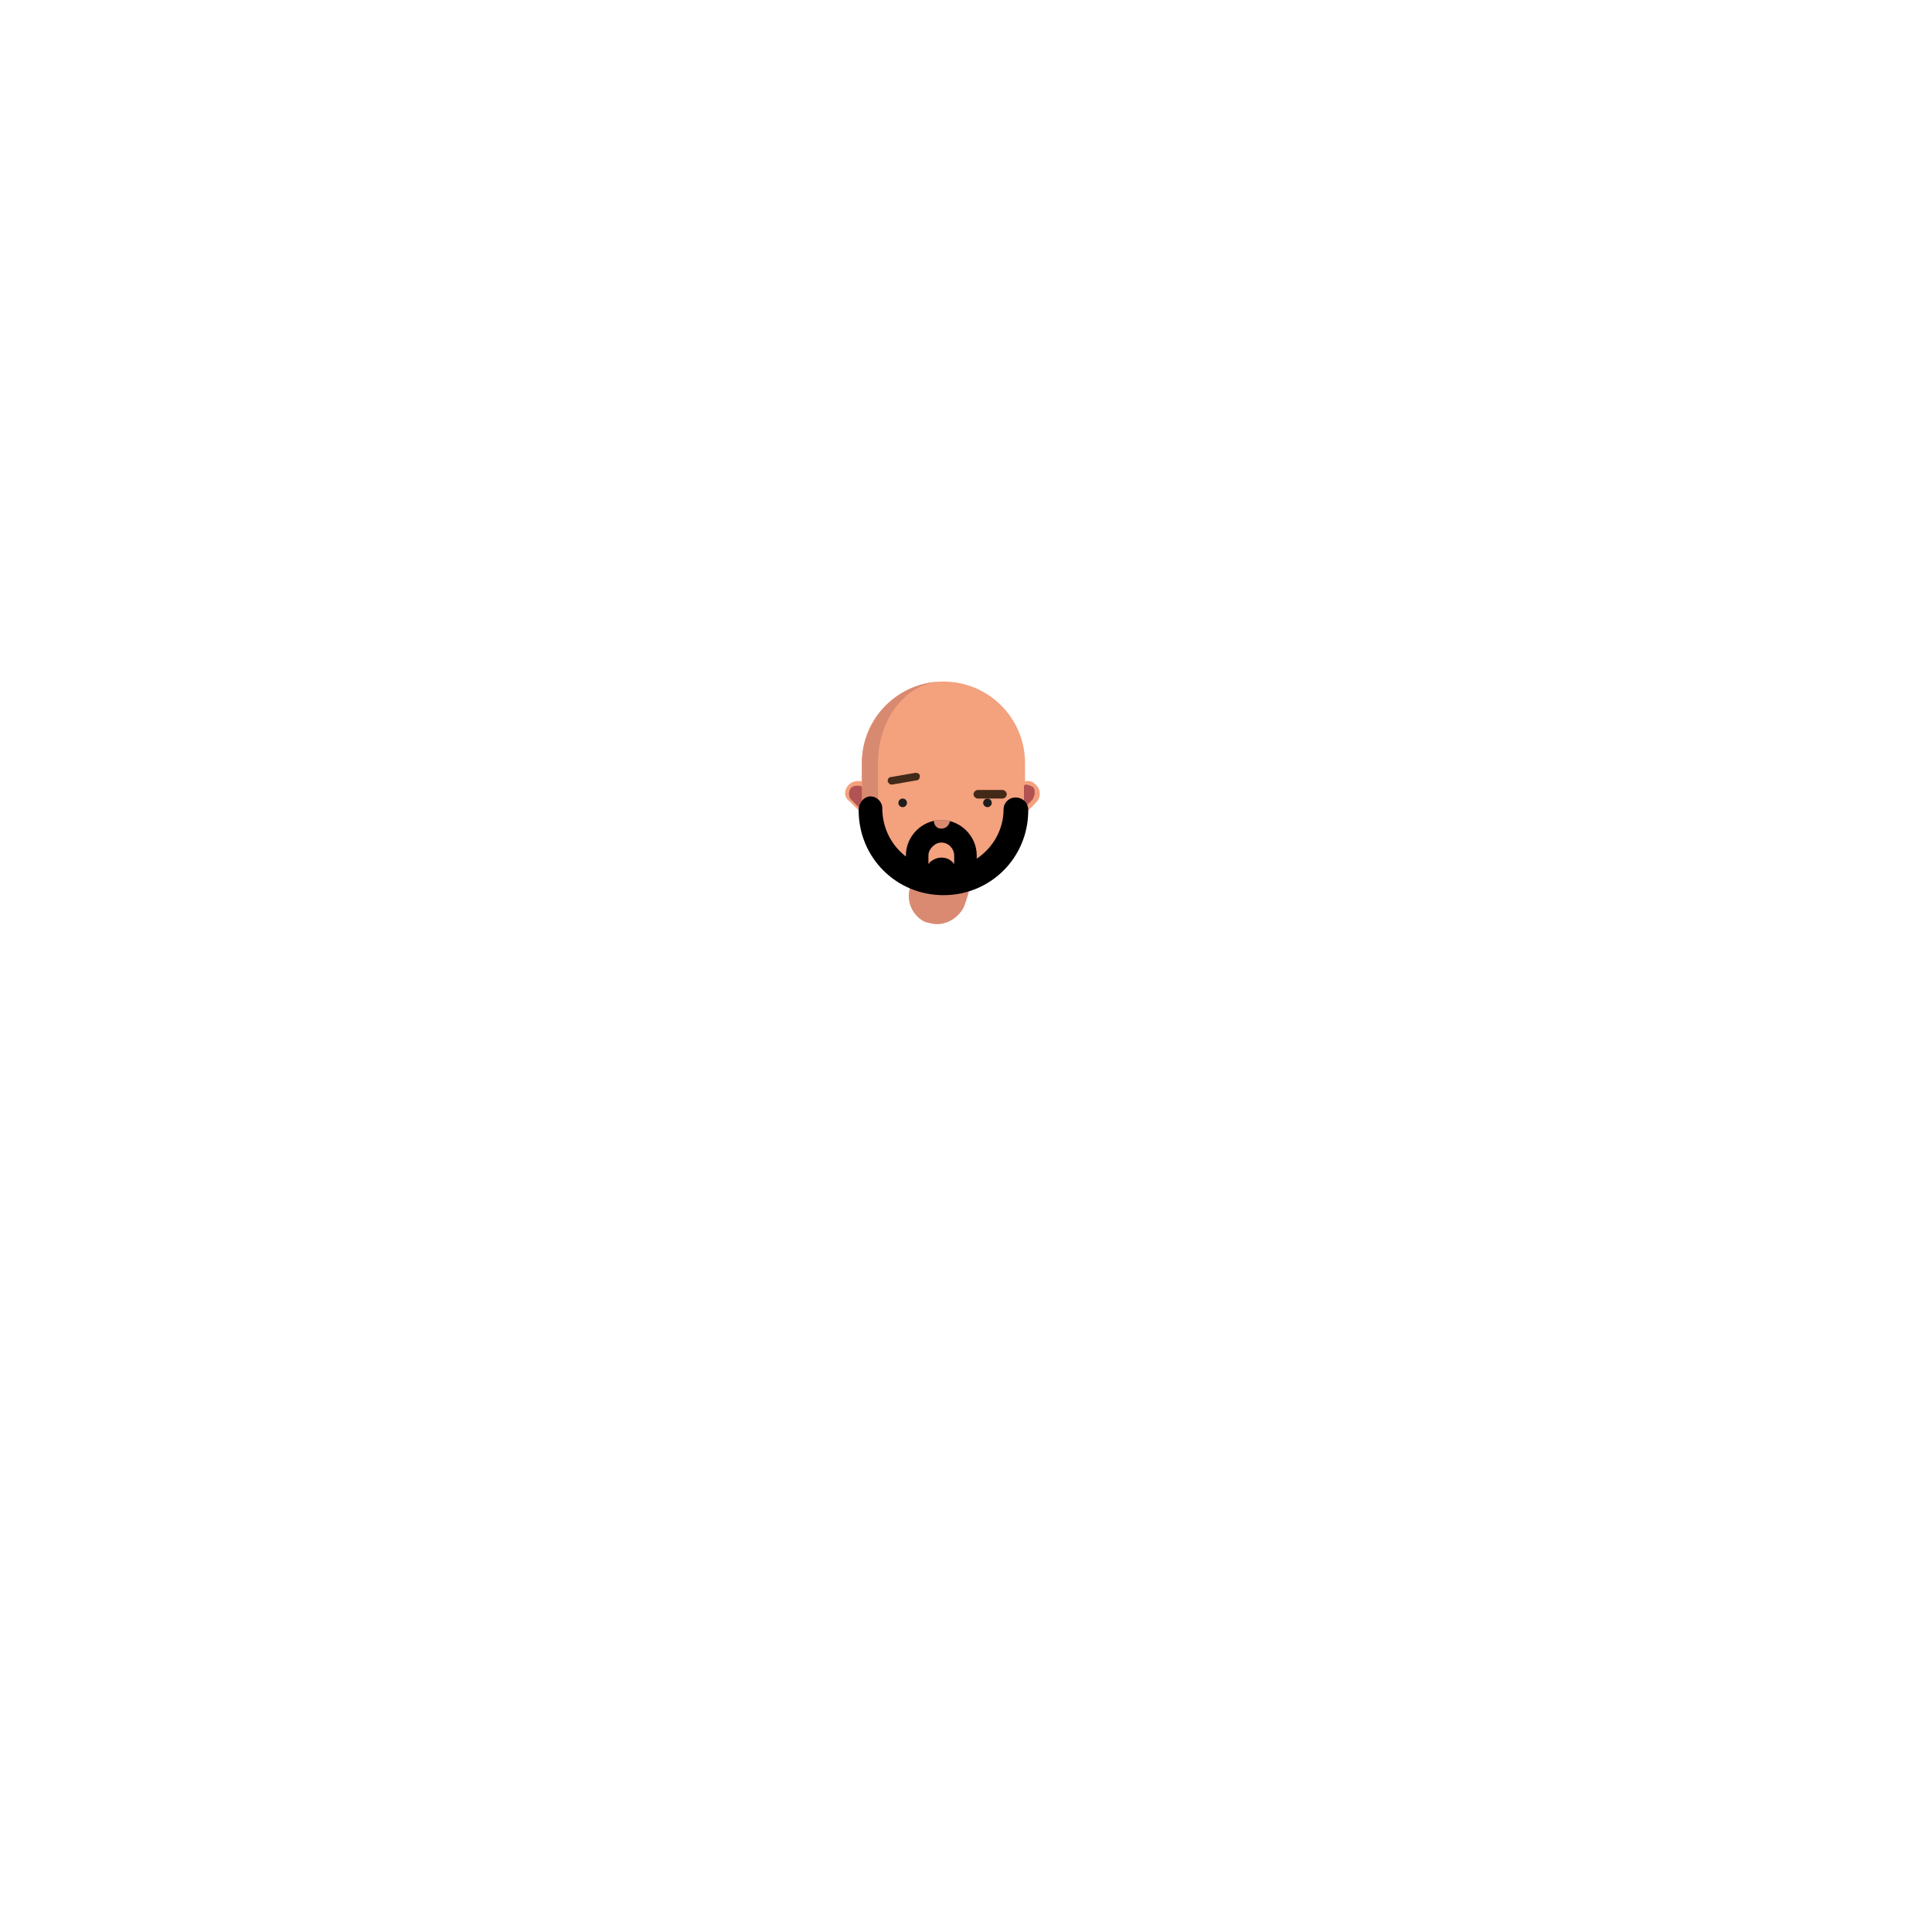
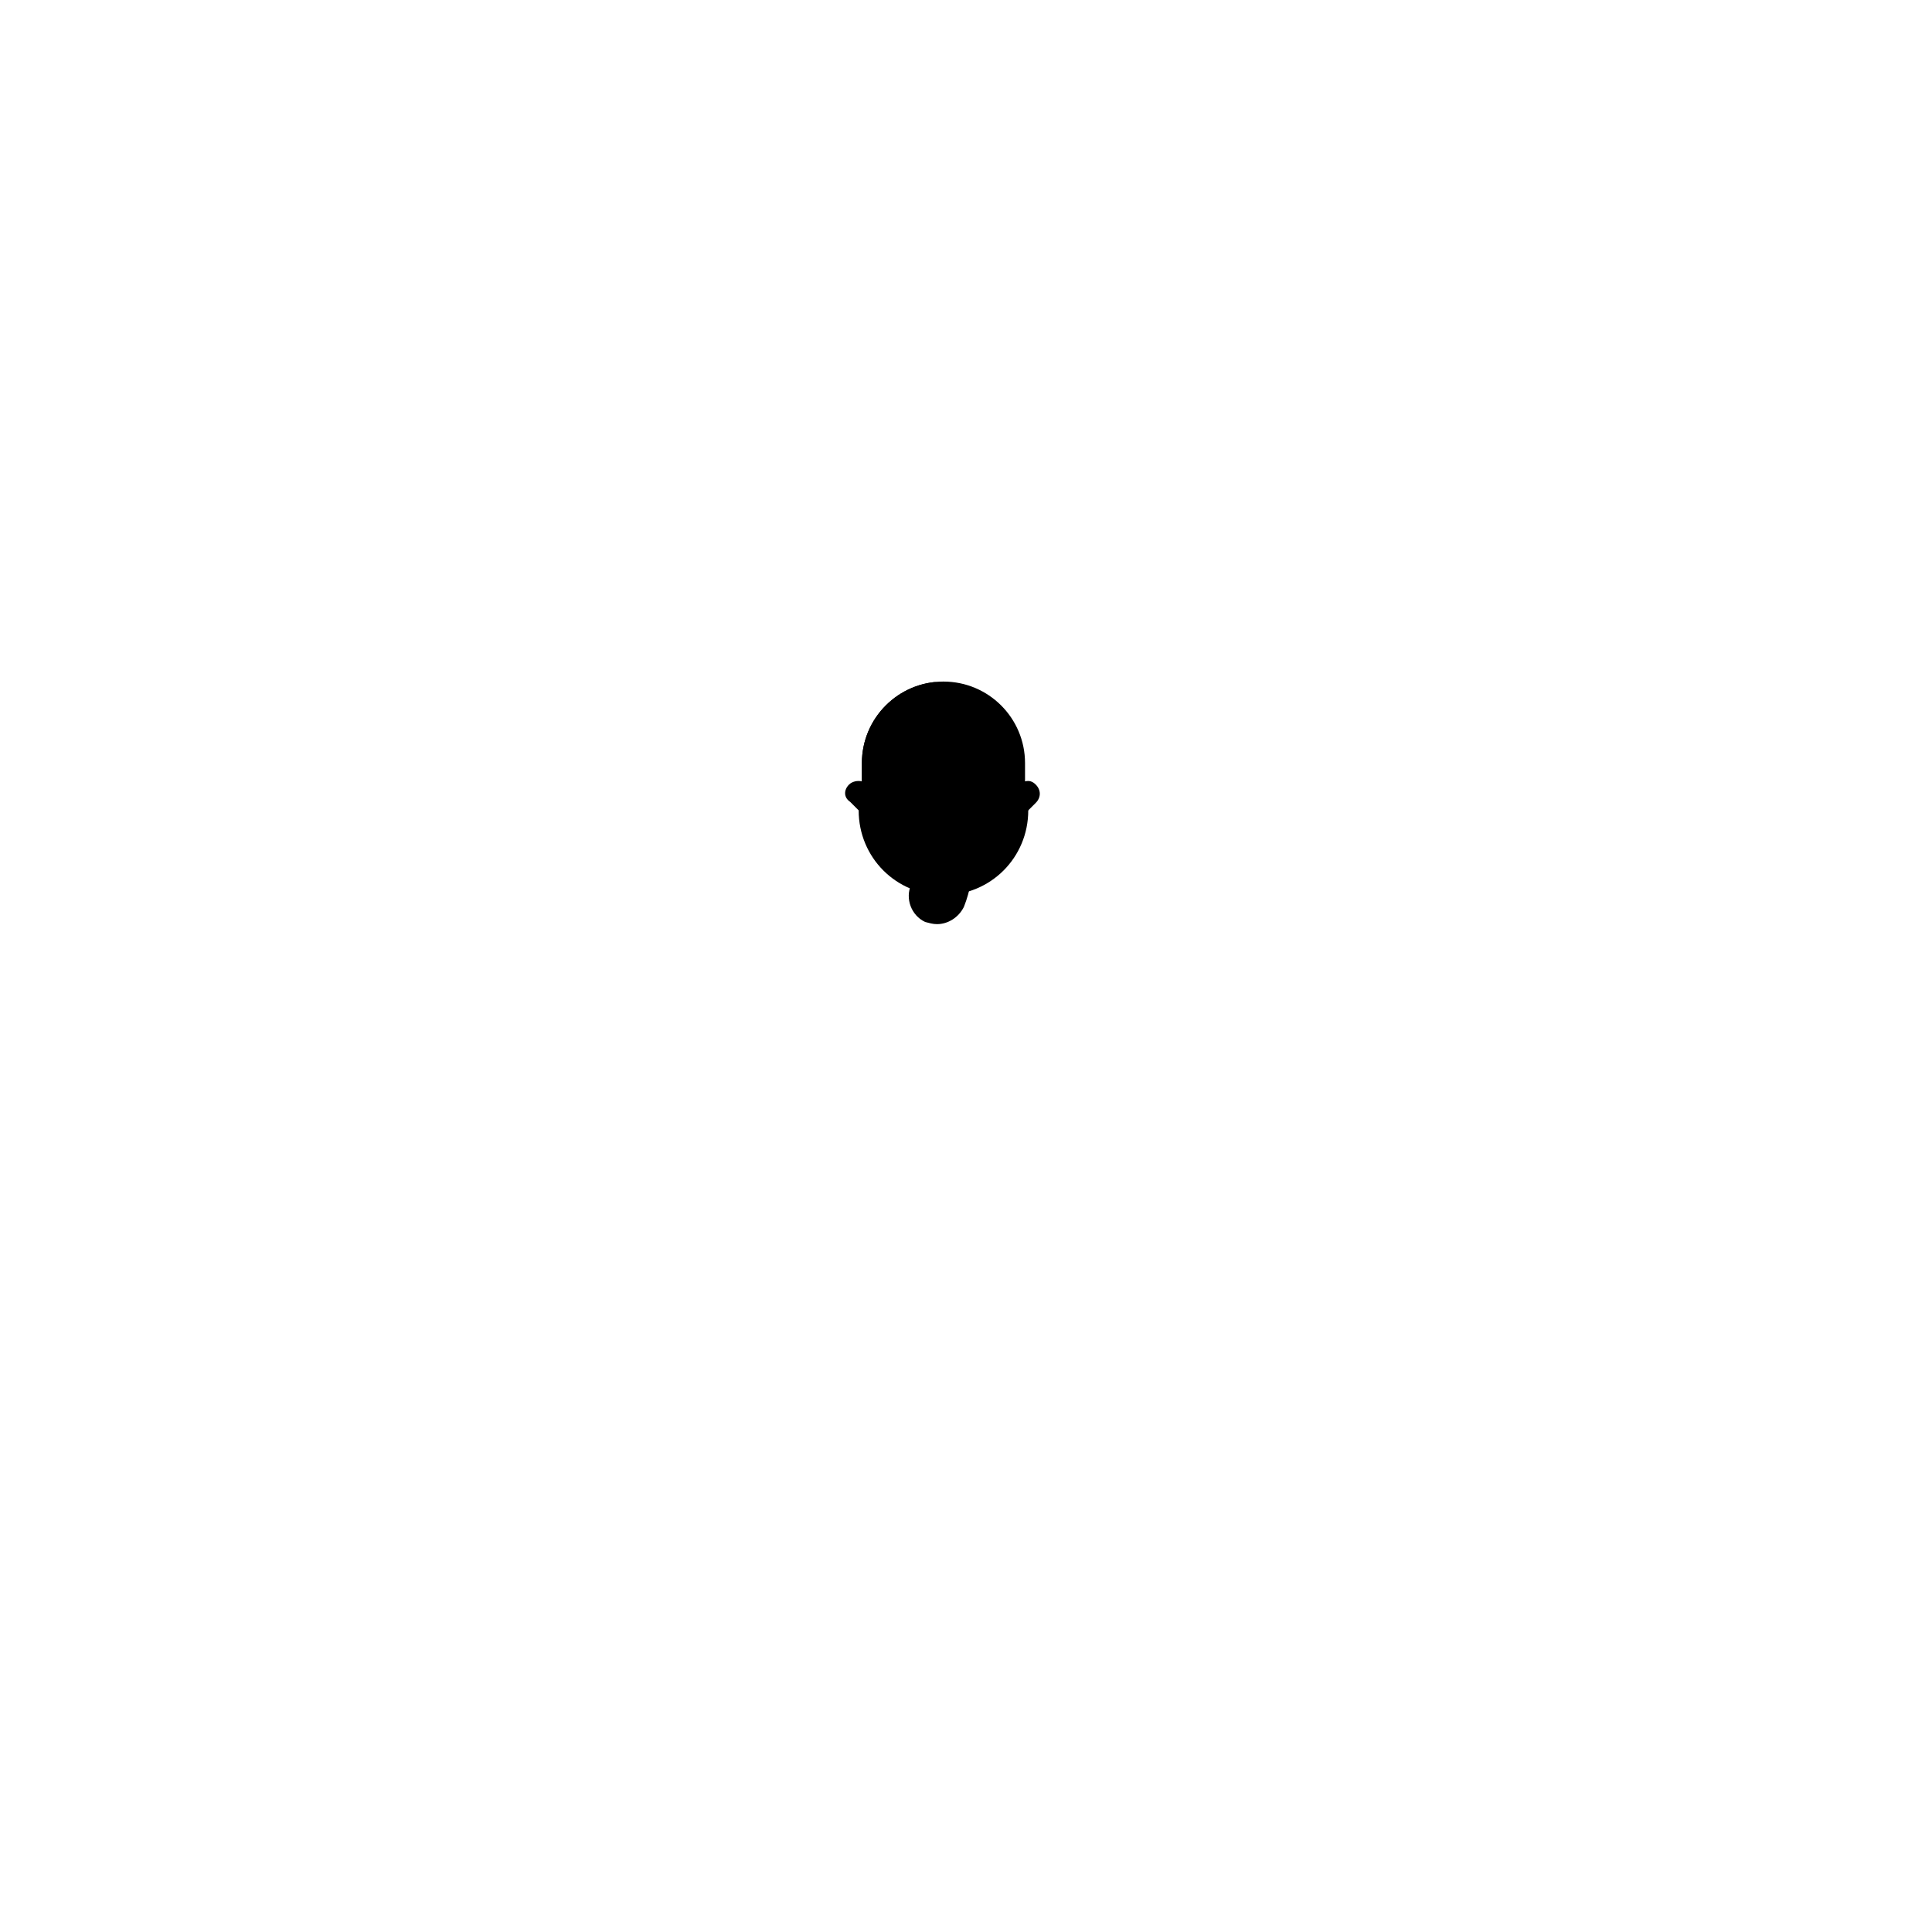
<svg xmlns="http://www.w3.org/2000/svg" version="1.1" id="Layer_1" x="0px" y="0px" viewBox="0 0 180 180" style="enable-background:new 0 0 180 180;" xml:space="preserve">
-   <style type="text/css">
- 	.st0{fill:#D98A71;}
- 	.st1{fill:#F4A17E;}
- 	.st2{fill:#1D1E1C;}
- 	.st3{fill:#422918;}
- 	.st4{fill:#D88A71;}
- 	.st5{fill:#B25353;}
- </style>
  <g>
-     <path class="st0" d="M87.3,86.1c-0.4,0-0.7-0.1-1.1-0.2c-1.3-0.6-1.9-2.2-1.3-3.5c0-0.1,0.5-1.1,0.2-2.3c-0.3-1.4,0.6-2.8,2-3.2   c1.4-0.3,2.8,0.6,3.2,2c0.7,2.9-0.4,5.3-0.5,5.6C89.3,85.5,88.3,86.1,87.3,86.1z" />
+     <path class="skin-shadow" d="M87.3,86.1c-0.4,0-0.7-0.1-1.1-0.2c-1.3-0.6-1.9-2.2-1.3-3.5c0-0.1,0.5-1.1,0.2-2.3c-0.3-1.4,0.6-2.8,2-3.2   c1.4-0.3,2.8,0.6,3.2,2c0.7,2.9-0.4,5.3-0.5,5.6C89.3,85.5,88.3,86.1,87.3,86.1z" />
  </g>
-   <path class="st1" d="M79.1,73.1c0.3-0.3,0.8-0.4,1.2-0.3v-1.7c0-4.2,3.4-7.6,7.6-7.6s7.6,3.4,7.6,7.6v1.7c0.4-0.1,0.7,0,1,0.3  c0.5,0.5,0.5,1.2,0,1.7l-1,1c-0.2,4-3.5,7.2-7.5,7.2c-4,0-7.2-3.1-7.5-7l-1.3-1.3C78.6,74.3,78.6,73.6,79.1,73.1z" />
+   <path class="skin" d="M79.1,73.1c0.3-0.3,0.8-0.4,1.2-0.3v-1.7c0-4.2,3.4-7.6,7.6-7.6s7.6,3.4,7.6,7.6v1.7c0.4-0.1,0.7,0,1,0.3  c0.5,0.5,0.5,1.2,0,1.7l-1,1c-0.2,4-3.5,7.2-7.5,7.2c-4,0-7.2-3.1-7.5-7l-1.3-1.3C78.6,74.3,78.6,73.6,79.1,73.1z" />
  <circle class="st2" cx="92" cy="74.8" r="0.4" />
  <circle class="st2" cx="84.1" cy="74.8" r="0.4" />
  <g>
-     <path class="st3" d="M93.4,74.4h-2.3c-0.2,0-0.4-0.2-0.4-0.4s0.2-0.4,0.4-0.4h2.3c0.2,0,0.4,0.2,0.4,0.4S93.6,74.4,93.4,74.4z" />
+     <path class="hair" d="M93.4,74.4h-2.3c-0.2,0-0.4-0.2-0.4-0.4s0.2-0.4,0.4-0.4h2.3c0.2,0,0.4,0.2,0.4,0.4S93.6,74.4,93.4,74.4z" />
  </g>
  <g>
-     <path class="st3" d="M83.1,73.1c-0.2,0-0.3-0.1-0.4-0.3c0-0.2,0.1-0.4,0.3-0.4l2.3-0.4c0.2,0,0.4,0.1,0.4,0.3   c0,0.2-0.1,0.4-0.3,0.4L83.1,73.1C83.2,73.1,83.2,73.1,83.1,73.1z" />
+     <path class="hair" d="M83.1,73.1c-0.2,0-0.3-0.1-0.4-0.3c0-0.2,0.1-0.4,0.3-0.4l2.3-0.4c0.2,0,0.4,0.1,0.4,0.3   c0,0.2-0.1,0.4-0.3,0.4L83.1,73.1C83.2,73.1,83.2,73.1,83.1,73.1z" />
  </g>
-   <path class="st4" d="M87.9,83c-3.4,0-6.1-3.4-6.1-7.6v-4.3c0-4.2,2.7-7.6,6.1-7.6c-4.2,0-7.6,3.4-7.6,7.6v4.3  C80.3,79.6,83.7,83,87.9,83z" />
-   <path class="st5" d="M79.3,73.4c0.2-0.2,0.4-0.2,0.6-0.2c0.1,0,0.3,0,0.4,0.1v2.2c0,0,0,0,0,0l-1-1c-0.2-0.2-0.2-0.4-0.2-0.6  C79.1,73.7,79.2,73.5,79.3,73.4z" />
-   <path class="st5" d="M95.6,73.1c0.2,0,0.4,0.1,0.6,0.2s0.2,0.4,0.2,0.6c0,0.2-0.1,0.4-0.2,0.6l-0.8,0.8v-2.1  C95.5,73.1,95.5,73.1,95.6,73.1z" />
-   <path d="M94.6,74.3c-0.6,0-1.1,0.5-1.1,1.1c0,1.9-1,3.6-2.5,4.6v-0.3c0-1.8-1.5-3.3-3.3-3.3s-3.3,1.5-3.3,3.3v0.1  c-1.3-1-2.2-2.6-2.2-4.5c0-0.6-0.5-1.1-1.1-1.1S80,74.8,80,75.5c0,4.4,3.5,7.9,7.9,7.9s7.9-3.5,7.9-7.9  C95.8,74.8,95.3,74.3,94.6,74.3z M87.7,78.5c0.7,0,1.2,0.6,1.2,1.2v0.8c-0.3-0.4-0.7-0.6-1.2-0.6c-0.5,0-1,0.3-1.2,0.6v-0.8  C86.5,79.1,87.1,78.5,87.7,78.5z" />
-   <path class="st4" d="M88.5,76.4c0,0.4-0.3,0.8-0.8,0.8S87,76.8,87,76.4H88.5z" />
+   <path class="skin-shadow" d="M87.9,83c-3.4,0-6.1-3.4-6.1-7.6v-4.3c0-4.2,2.7-7.6,6.1-7.6c-4.2,0-7.6,3.4-7.6,7.6v4.3  C80.3,79.6,83.7,83,87.9,83z" />
+   <path class="skin-shadow" d="M79.3,73.4c0.2-0.2,0.4-0.2,0.6-0.2c0.1,0,0.3,0,0.4,0.1v2.2c0,0,0,0,0,0l-1-1c-0.2-0.2-0.2-0.4-0.2-0.6  C79.1,73.7,79.2,73.5,79.3,73.4z" />
+   <path class="skin-shadow" d="M95.6,73.1c0.2,0,0.4,0.1,0.6,0.2s0.2,0.4,0.2,0.6c0,0.2-0.1,0.4-0.2,0.6l-0.8,0.8v-2.1  C95.5,73.1,95.5,73.1,95.6,73.1z" />
+   <path class="hair" d="M94.6,74.3c-0.6,0-1.1,0.5-1.1,1.1c0,1.9-1,3.6-2.5,4.6v-0.3c0-1.8-1.5-3.3-3.3-3.3s-3.3,1.5-3.3,3.3v0.1  c-1.3-1-2.2-2.6-2.2-4.5c0-0.6-0.5-1.1-1.1-1.1S80,74.8,80,75.5c0,4.4,3.5,7.9,7.9,7.9s7.9-3.5,7.9-7.9  C95.8,74.8,95.3,74.3,94.6,74.3z M87.7,78.5c0.7,0,1.2,0.6,1.2,1.2v0.8c-0.3-0.4-0.7-0.6-1.2-0.6c-0.5,0-1,0.3-1.2,0.6v-0.8  C86.5,79.1,87.1,78.5,87.7,78.5z" />
+   <path class="skin-shadow" d="M88.5,76.4c0,0.4-0.3,0.8-0.8,0.8S87,76.8,87,76.4H88.5z" />
</svg>
